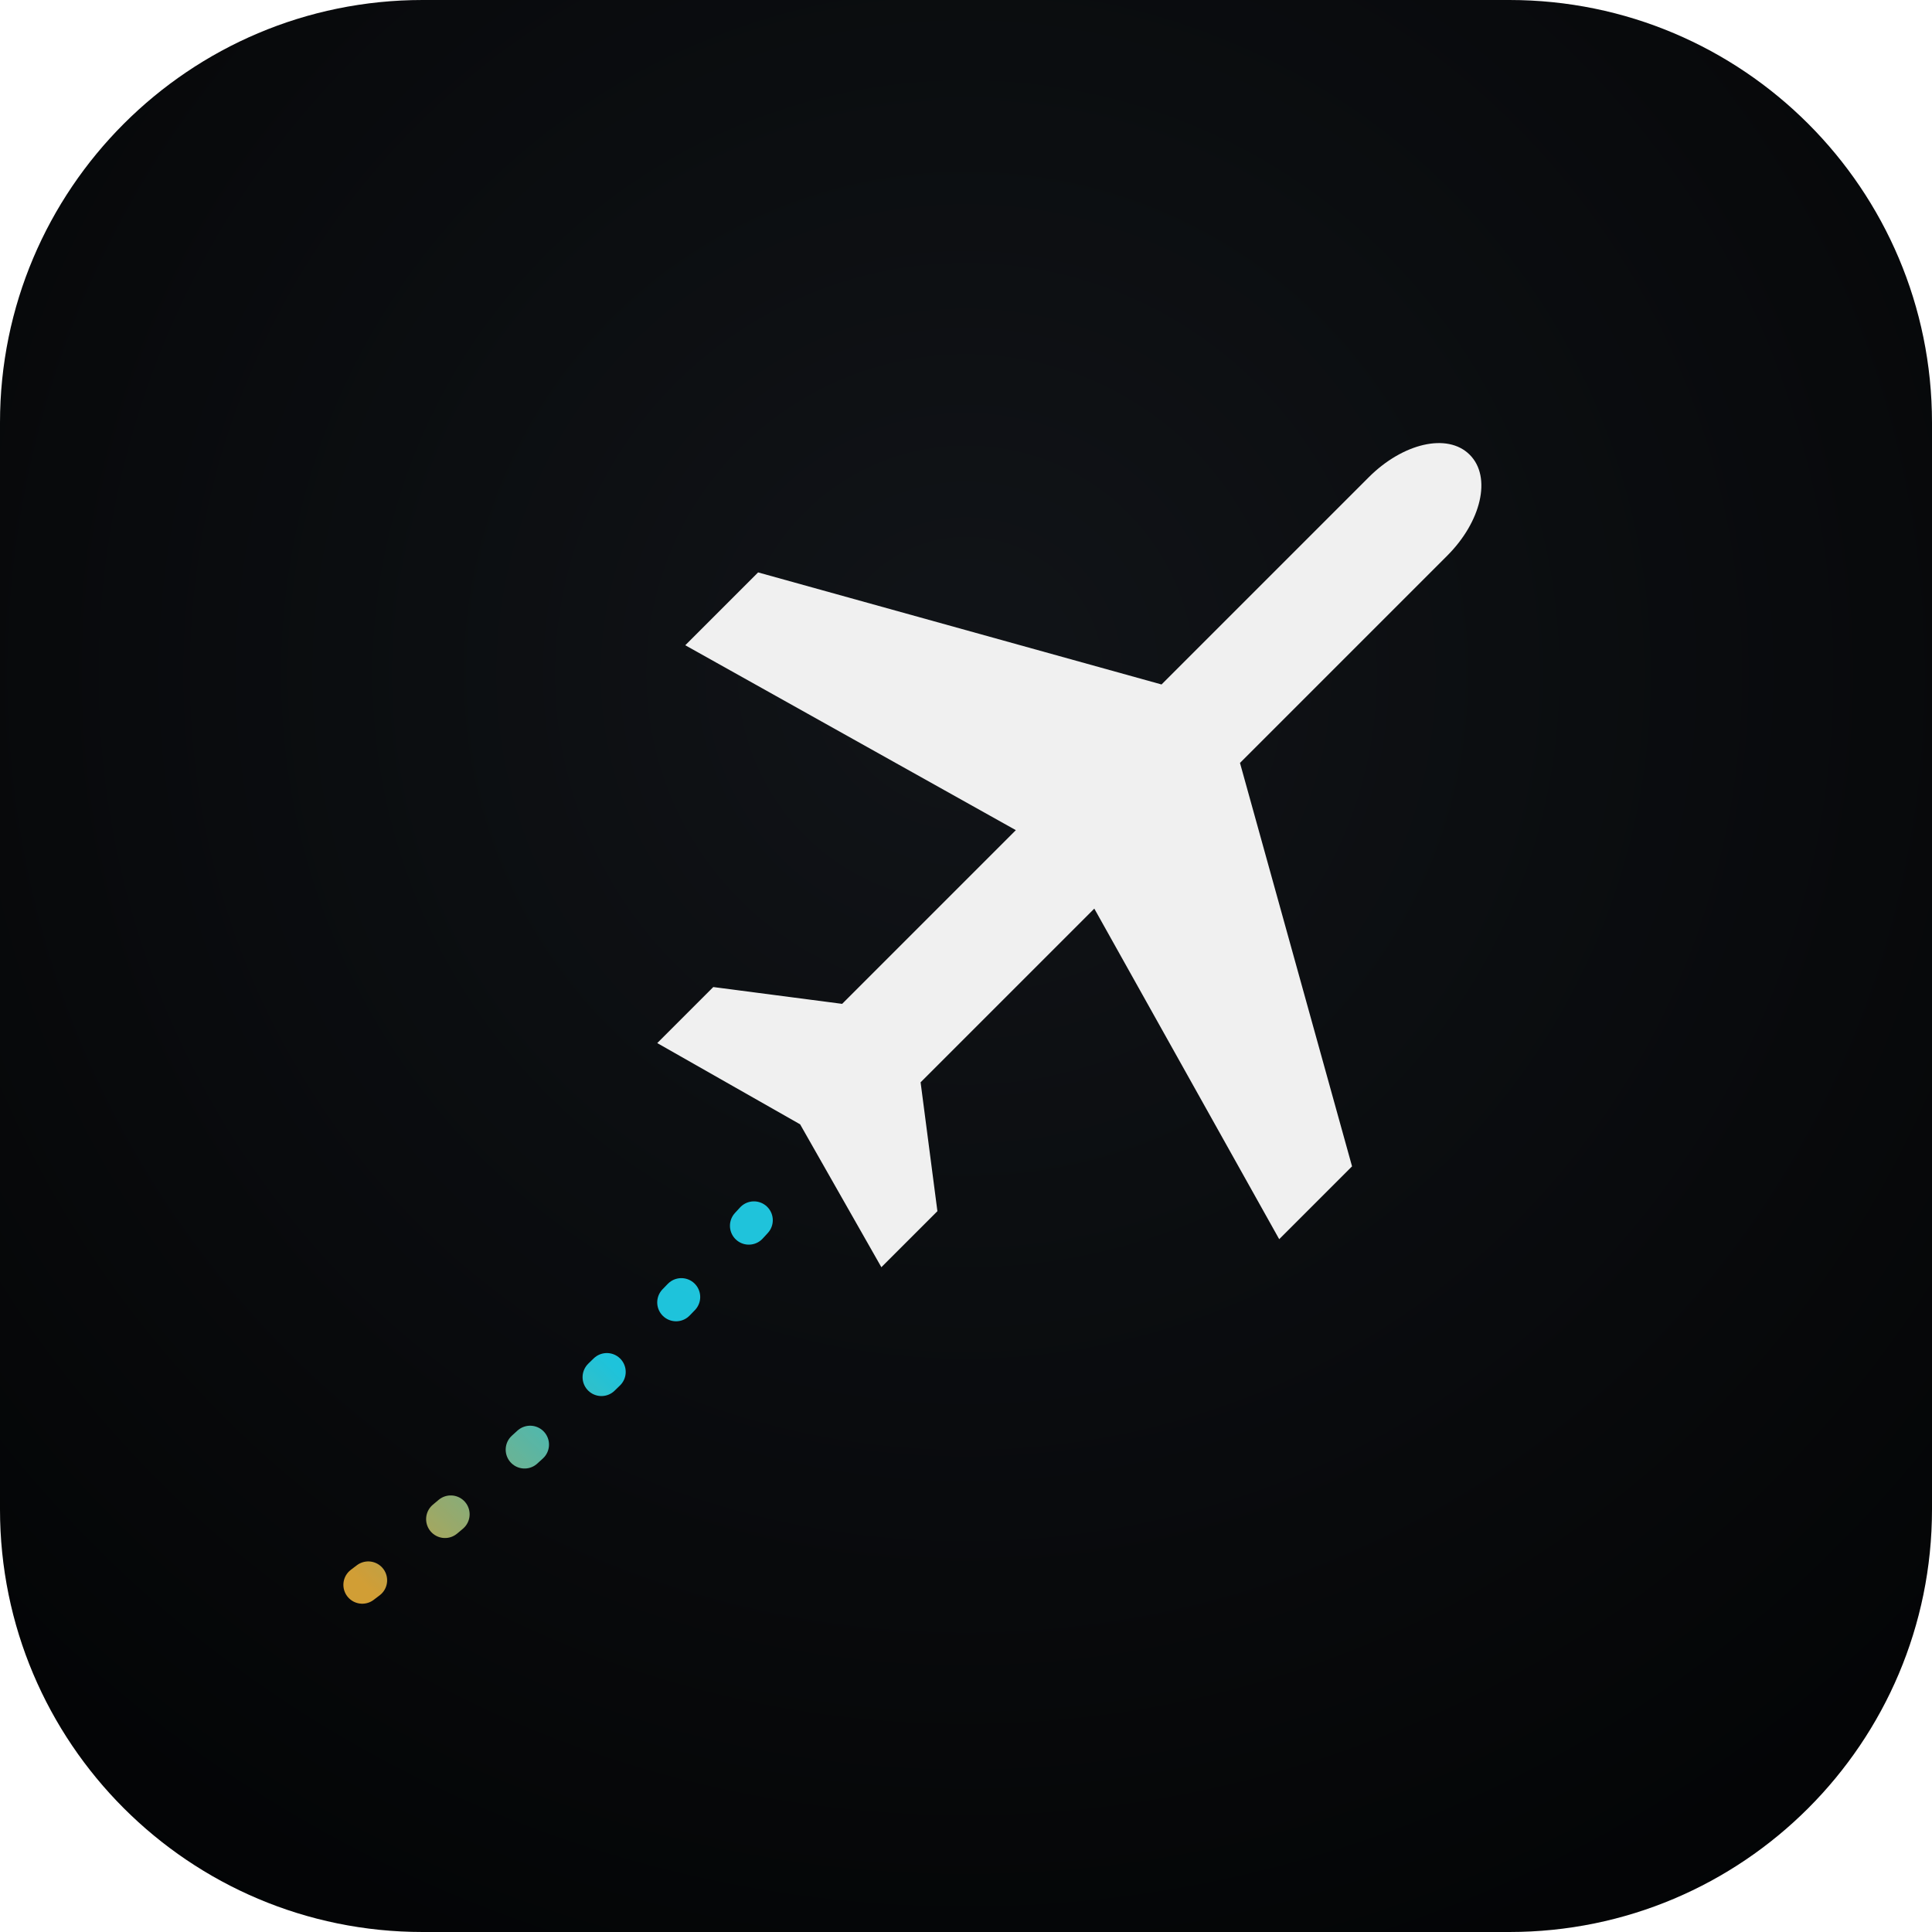
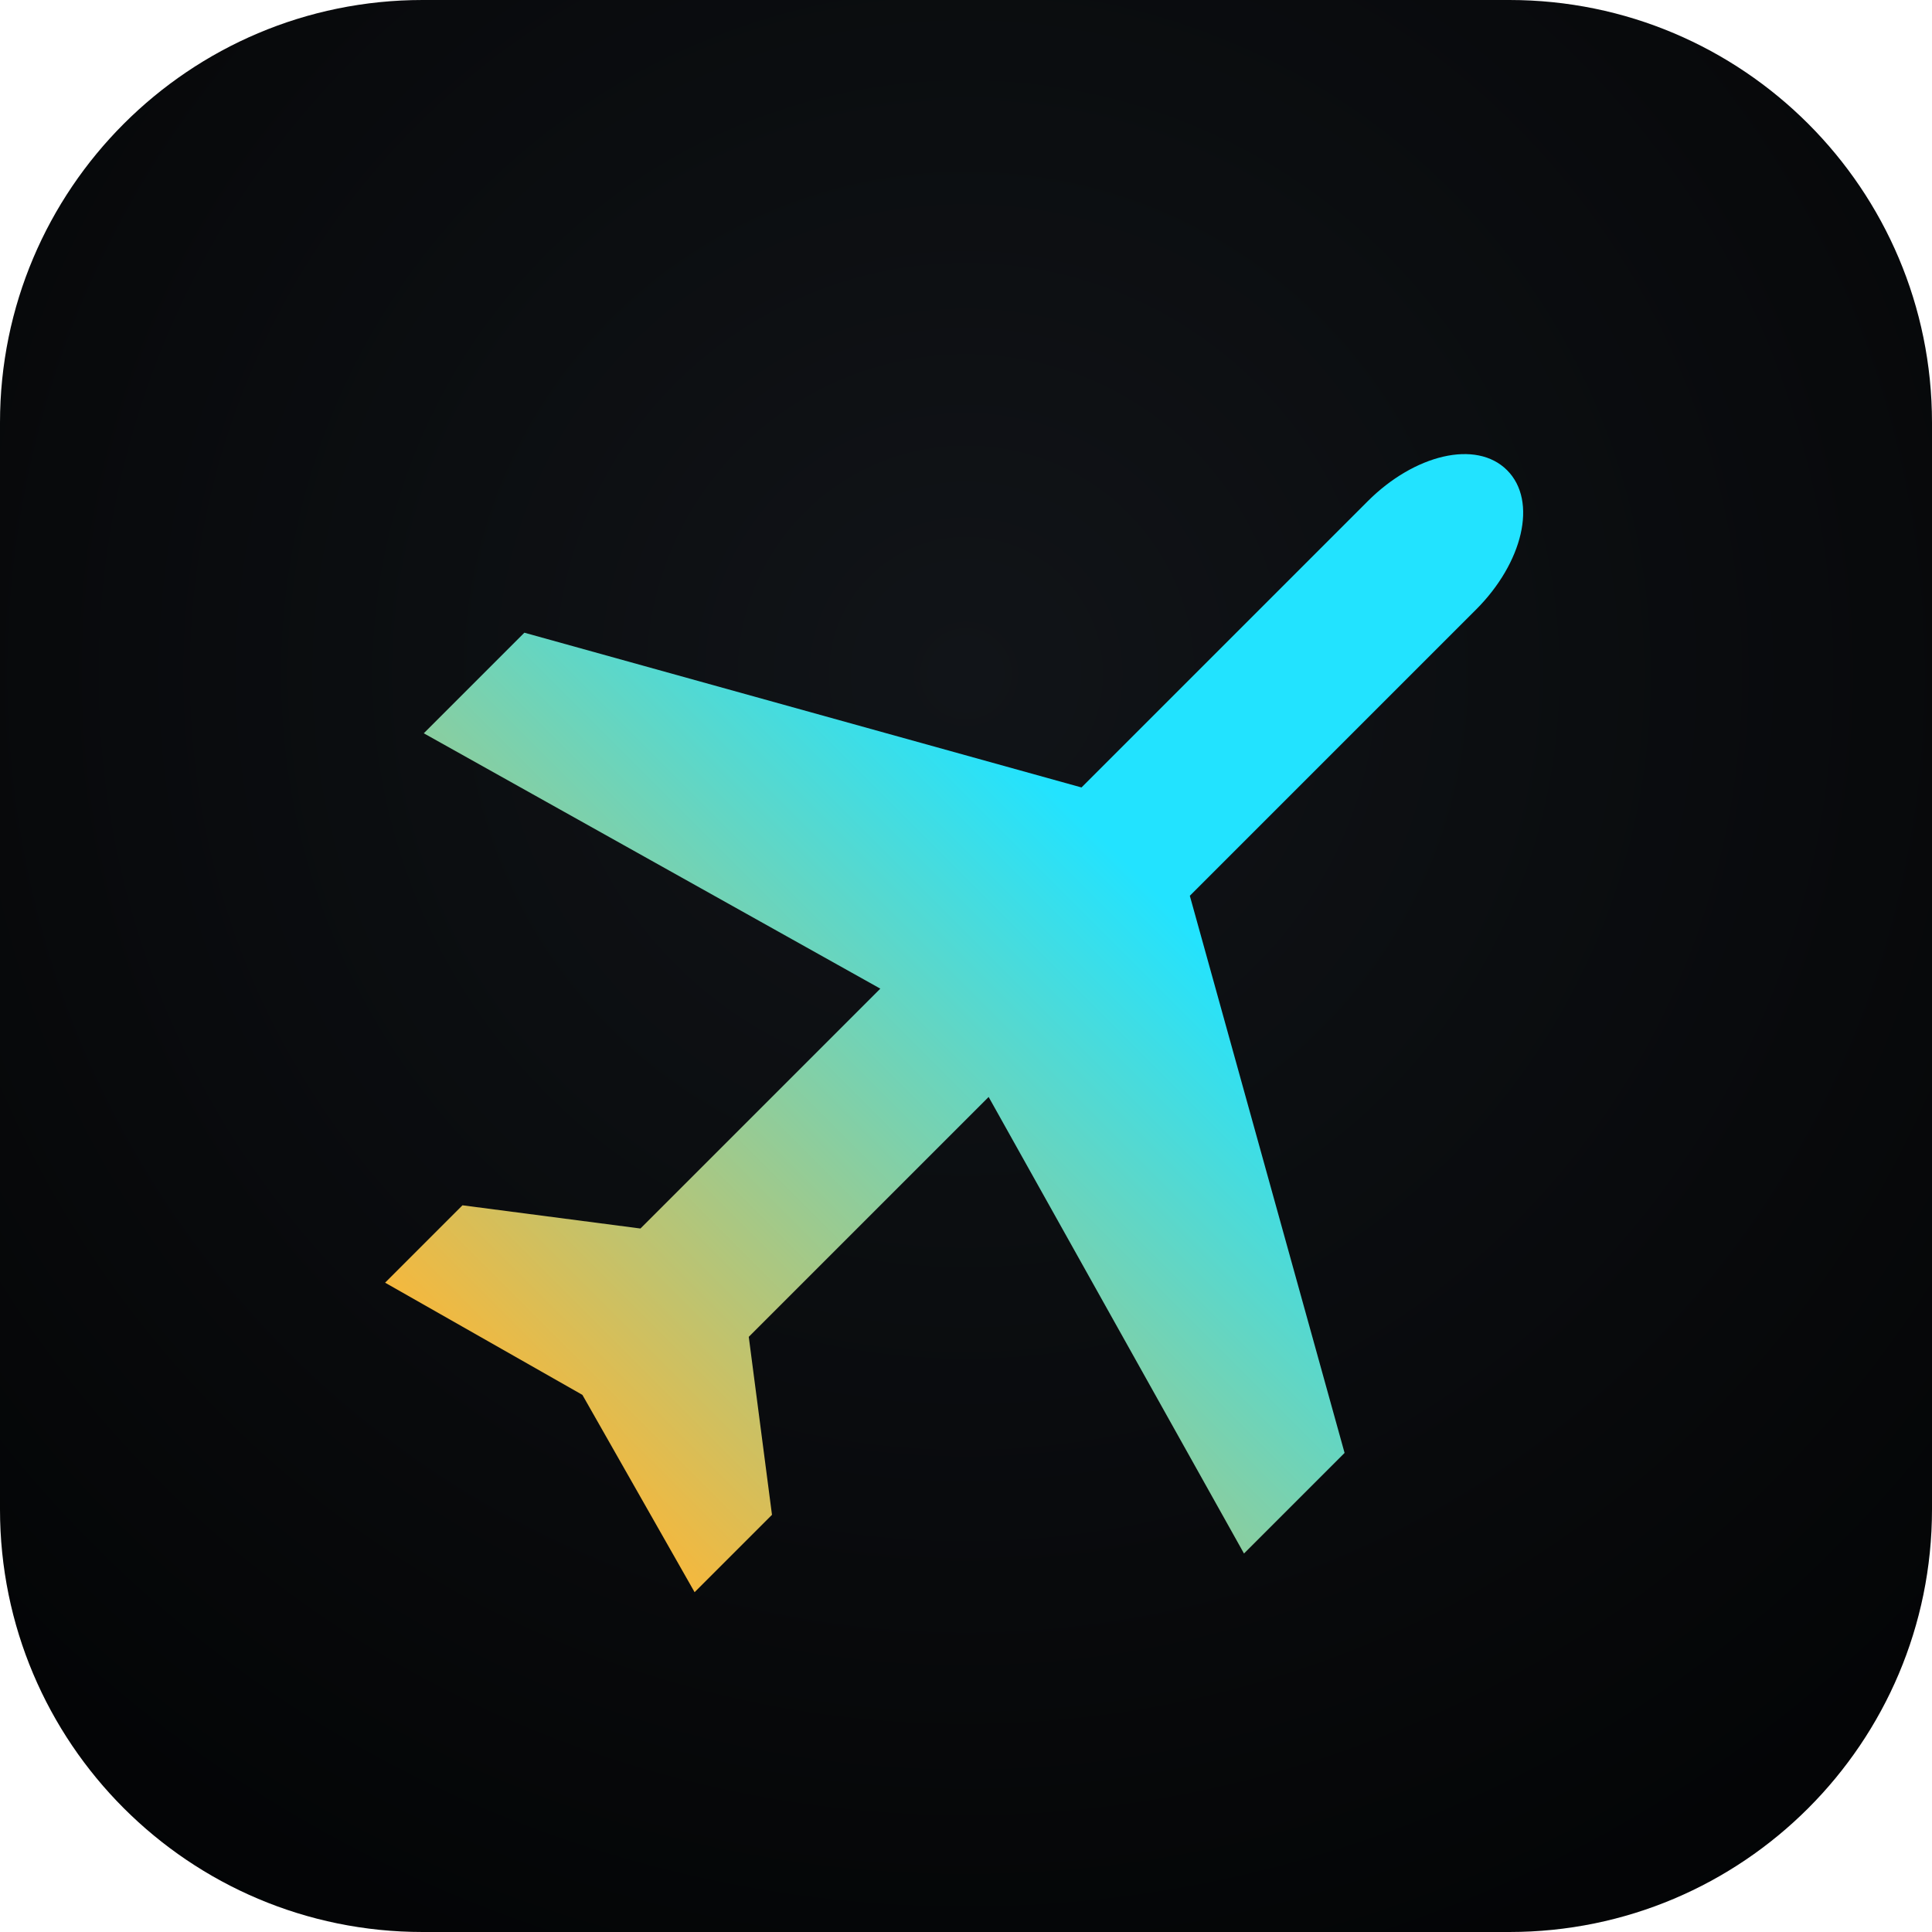
<svg xmlns="http://www.w3.org/2000/svg" viewBox="0 0 512 512">
  <defs>
    <radialGradient id="bg" cx="50%" cy="35%" r="75%">
      <stop offset="0" stop-color="#111418" />
      <stop offset="1" stop-color="#030405" />
    </radialGradient>
    <linearGradient id="g" x1="0" y1="1" x2="1" y2="0">
      <stop offset="0" stop-color="#f5b83d" />
      <stop offset=".55" stop-color="#22e3ff" />
      <stop offset="1" stop-color="#22e3ff" />
    </linearGradient>
+     <linearGradient id="g2" x1="0" y1="1" x2="0" y2="0" gradientUnits="objectBoundingBox">
+       <stop offset="0" stop-color="#f5b83d" />
+       <stop offset=".6" stop-color="#22e3ff" />
+     </linearGradient>
  </defs>
  <rect width="512" height="512" rx="112" fill="url(#bg)" />
-   <path d="M96 420c40-30 80-70 116-110" fill="none" stroke="url(#g)" stroke-width="10" stroke-linecap="round" stroke-dasharray="2 26" opacity=".85" />
-   <g transform="translate(290 220) rotate(45) scale(1.05)" fill="#f0f0f0">
+   <g transform="translate(262 262) rotate(45) scale(1.45)" fill="url(#g2)">
    <path d="M-14-112c0-12 6-22 14-22s14 10 14 22v74l92 52v26l-92-26v62l26 20v20l-40-11-40 11v-20l26-20v-62l-92 26v-26l92-52z" />
  </g>
</svg>
